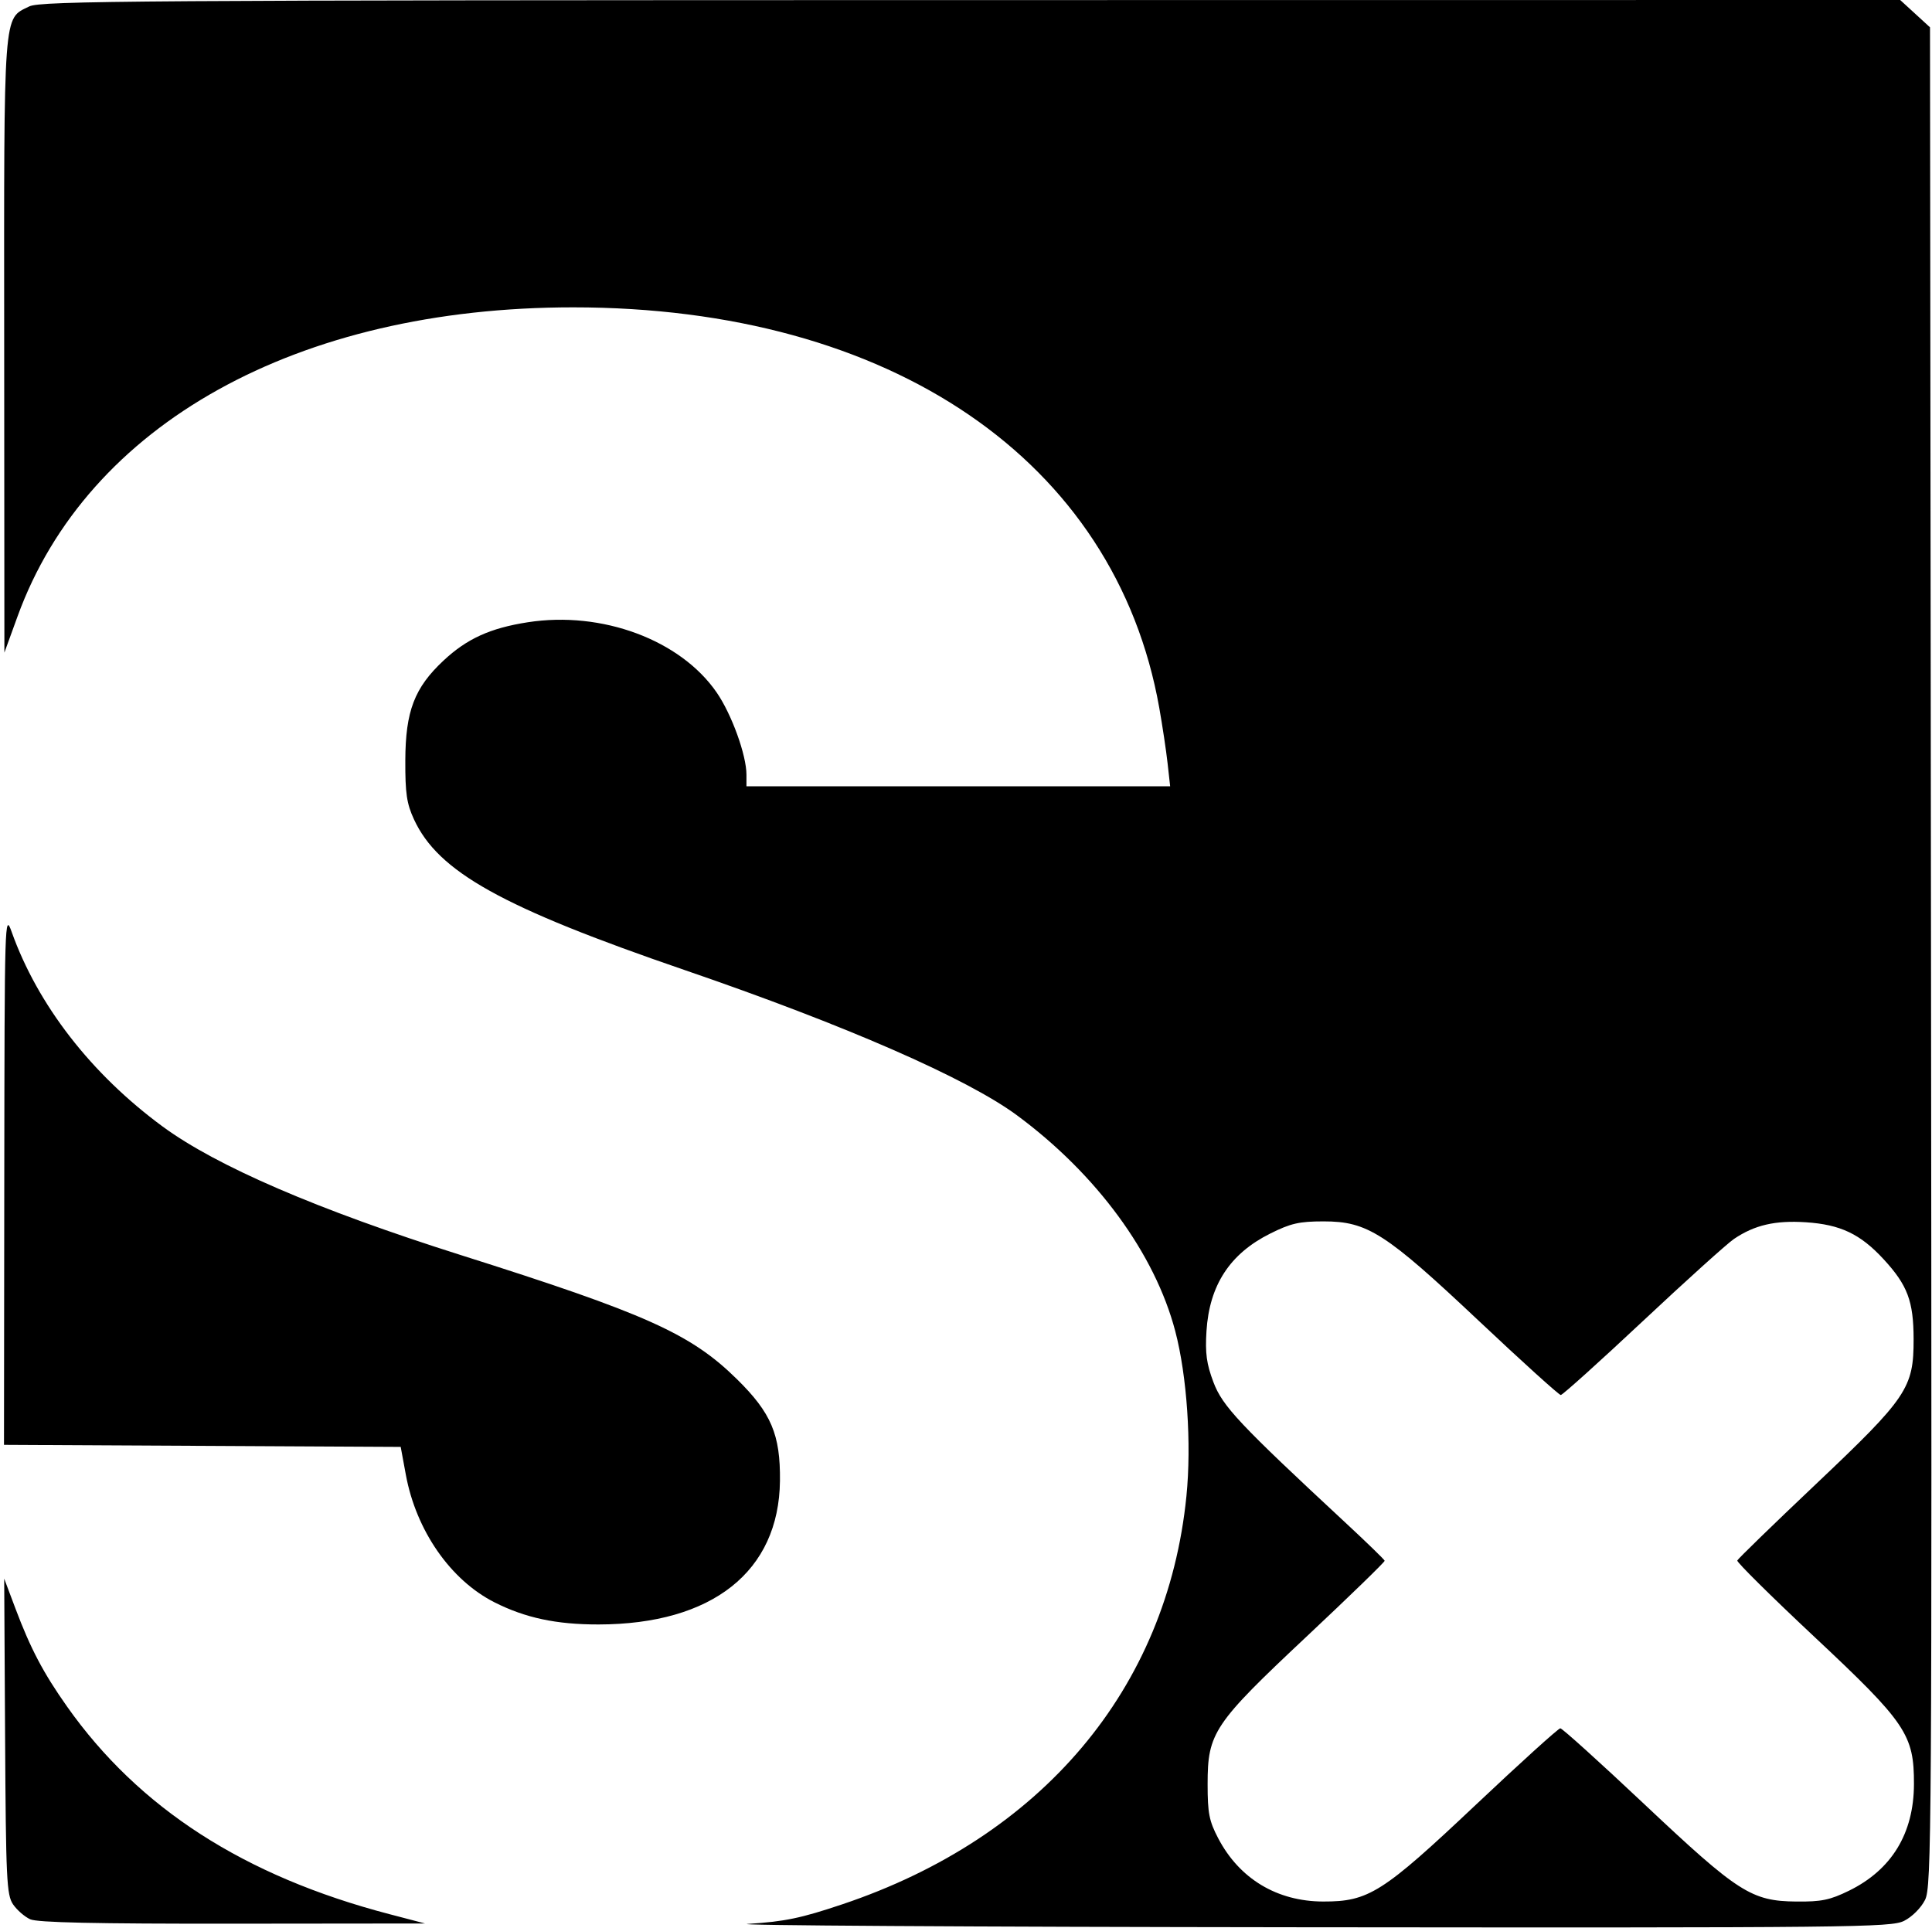
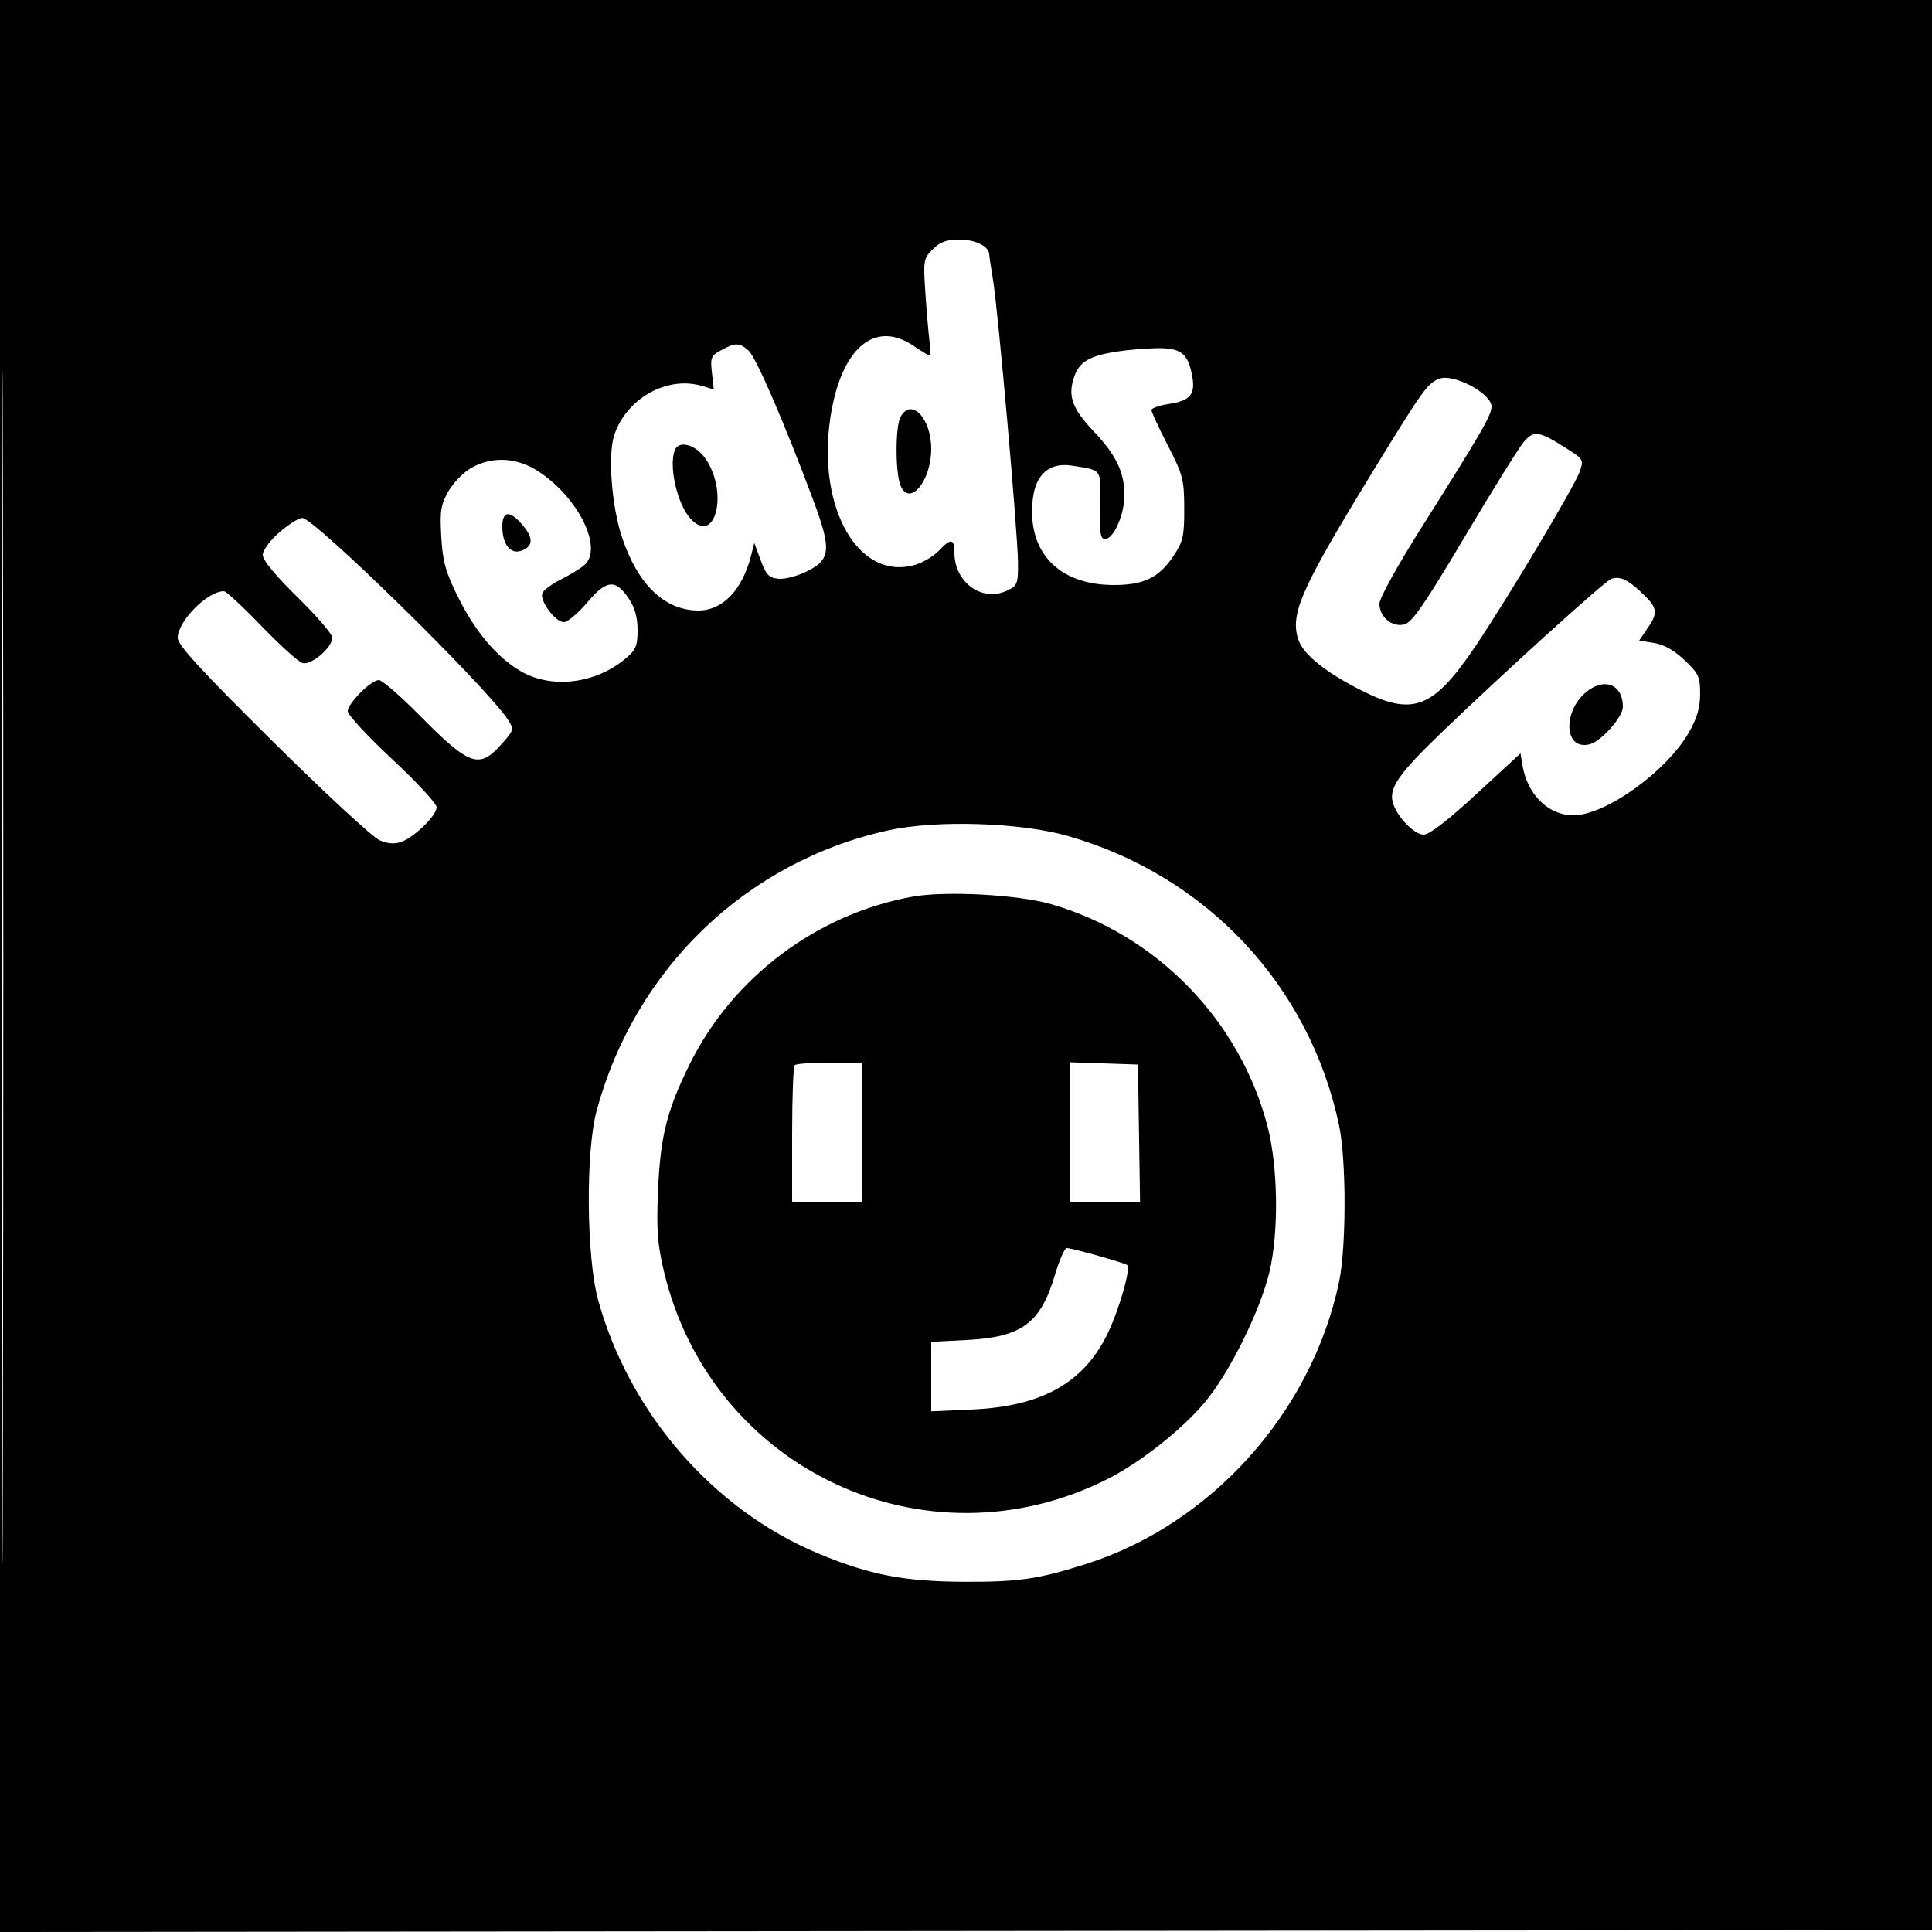
- <svg xmlns="http://www.w3.org/2000/svg" width="484" height="483" viewBox="0 0 484 483" version="1.1">
-   <path d="M 7.321 1.613 C 0.762 4.848, 0.995 1.694, 1.050 86.651 L 1.100 163.500 4.392 154.439 C 21.900 106.241, 74.446 77.006, 143.576 77.001 C 223.223 76.995, 279.421 115.388, 290.413 177.318 C 291.212 181.818, 292.153 188.088, 292.505 191.250 L 293.144 197 240.072 197 L 187 197 187 194.089 C 187 189.176, 183.296 178.947, 179.544 173.500 C 170.470 160.325, 150.818 153.012, 132.233 155.896 C 122.810 157.358, 116.969 160.014, 111.099 165.505 C 103.822 172.311, 101.584 178.161, 101.538 190.500 C 101.507 198.748, 101.886 201.335, 103.702 205.268 C 109.788 218.448, 125.692 227.305, 171.500 243.026 C 211.826 256.865, 242.209 270.146, 254.770 279.424 C 274.728 294.166, 289.314 314.057, 294.422 333.500 C 297.372 344.727, 298.527 361.767, 297.222 374.819 C 292.395 423.093, 261.017 460.316, 211 477.101 C 200.658 480.572, 196.601 481.416, 187.500 481.994 C 181.450 482.378, 243.325 482.761, 325 482.845 C 464.555 482.988, 473.711 482.892, 477 481.248 C 479 480.249, 481.251 478, 482.252 476 C 483.908 472.691, 483.990 459.803, 483.752 239.673 L 483.500 6.846 479.765 3.423 L 476.029 0 243.265 0.023 C 33.940 0.043, 10.180 0.203, 7.321 1.613 M 1.073 295.241 L 1 361.981 50.691 362.241 L 100.383 362.500 101.673 369.491 C 104.252 383.466, 112.854 395.852, 123.853 401.425 C 131.575 405.339, 139.384 407.002, 149.960 406.985 C 178.443 406.941, 195.155 393.704, 195.393 371 C 195.514 359.410, 193.212 353.976, 184.587 345.500 C 173.039 334.150, 161.883 329.138, 115.500 314.459 C 79.548 303.081, 54.239 292.166, 40.697 282.199 C 22.846 269.061, 9.464 251.804, 2.931 233.500 C 1.185 228.608, 1.145 229.939, 1.073 295.241 M 318.200 309.058 C 308.105 314.103, 302.969 321.970, 302.243 333.500 C 301.895 339.030, 302.261 341.714, 303.985 346.281 C 306.262 352.315, 310.450 356.771, 337.133 381.553 C 342.431 386.474, 346.819 390.734, 346.883 391.021 C 346.947 391.307, 338.206 399.797, 327.459 409.886 C 304.009 431.898, 302.528 434.104, 302.528 447 C 302.528 454.276, 302.913 456.233, 305.200 460.590 C 310.515 470.716, 319.932 476.376, 331.500 476.399 C 342.874 476.422, 346.362 474.209, 369.762 452.124 C 380.906 441.606, 390.413 433, 390.888 433 C 391.363 433, 400.835 441.556, 411.936 452.014 C 435.474 474.187, 438.753 476.288, 450 476.404 C 456.271 476.469, 458.431 476.026, 463.182 473.701 C 473.886 468.461, 479.445 459.354, 479.479 447 C 479.514 434.570, 477.522 431.625, 454.475 410.028 C 443.725 399.954, 435.058 391.375, 435.215 390.963 C 435.372 390.551, 444.202 381.972, 454.838 371.899 C 477.795 350.159, 479.413 347.760, 479.392 335.500 C 479.376 325.982, 477.877 321.992, 471.871 315.476 C 466.046 309.157, 461.055 306.785, 452.387 306.219 C 444.704 305.717, 439.542 306.916, 434.393 310.399 C 432.684 311.554, 422.405 320.825, 411.549 331 C 400.694 341.175, 391.447 349.500, 391 349.500 C 390.553 349.500, 381.351 341.175, 370.551 331 C 347.069 308.877, 342.584 306, 331.572 306 C 325.484 306, 323.337 306.491, 318.200 309.058 M 1.275 435 C 1.479 470.865, 1.662 474.739, 3.264 477.096 C 4.234 478.524, 6.168 480.211, 7.561 480.846 C 9.368 481.669, 23.905 481.986, 58.297 481.951 L 106.500 481.902 97.500 479.548 C 61.193 470.052, 34.774 453.026, 16.779 427.525 C 10.848 419.122, 7.653 413.050, 3.872 403 L 1.050 395.500 1.275 435" stroke="none" fill="black" fill-rule="evenodd" />
+ <svg xmlns="http://www.w3.org/2000/svg" width="500" height="500" viewBox="0 0 500 500" version="1.1">
+   <path d="M 0 250.002 L 0 500.004 250.250 499.752 L 500.500 499.500 500.752 249.750 L 501.004 0 250.502 0 L 0 0 0 250.002 M 0.492 250.500 C 0.492 388, 0.608 444.101, 0.750 375.170 C 0.892 306.238, 0.892 193.738, 0.750 125.170 C 0.608 56.601, 0.492 113, 0.492 250.500 M 241.403 64.506 C 239.002 66.907, 238.921 67.380, 239.484 75.756 C 239.808 80.565, 240.286 86.188, 240.548 88.250 C 240.810 90.313, 240.813 92, 240.556 92 C 240.299 92, 238.431 90.875, 236.405 89.500 C 226.335 82.666, 217.636 90.150, 214.915 107.987 C 211.320 131.547, 222.262 150.534, 236.906 146.146 C 238.949 145.534, 241.684 143.901, 242.984 142.517 C 246.082 139.220, 247 139.342, 247 143.050 C 247 150.729, 254.222 155.927, 260.617 152.849 C 263.328 151.544, 263.497 151.105, 263.452 145.481 C 263.392 137.888, 258.317 80.481, 257.001 72.500 C 256.457 69.200, 256.009 66.195, 256.006 65.821 C 255.988 63.783, 252.433 62, 248.383 62 C 244.941 62, 243.331 62.578, 241.403 64.506 M 186.631 90.635 C 184.009 92.055, 183.803 92.560, 184.246 96.486 L 184.730 100.783 181.615 99.867 C 172.602 97.217, 162.088 103.142, 158.955 112.636 C 157.276 117.725, 158.280 130.950, 160.958 139 C 165.054 151.311, 172.027 158, 180.766 158 C 187.087 158, 192.220 152.563, 194.457 143.500 L 195.197 140.500 196.871 145 C 198.288 148.810, 199.001 149.543, 201.522 149.783 C 203.162 149.939, 206.522 149.040, 209 147.783 C 214.999 144.740, 215.202 142.137, 210.439 129.355 C 203.092 109.639, 195.662 92.460, 193.742 90.750 C 191.369 88.635, 190.352 88.618, 186.631 90.635 M 288.530 91.066 C 281.681 92.211, 279.241 93.741, 277.931 97.708 C 276.319 102.595, 277.497 105.774, 283.125 111.726 C 288.895 117.827, 291.001 122.237, 290.998 128.218 C 290.997 133.166, 288.190 139.500, 286 139.500 C 284.766 139.500, 284.536 137.957, 284.702 130.802 C 284.926 121.183, 285.321 121.739, 277.382 120.507 C 271.613 119.613, 268.011 122.719, 267.279 129.221 C 265.758 142.711, 273.780 151.296, 288 151.396 C 295.967 151.452, 299.963 149.525, 303.754 143.795 C 306.186 140.120, 306.497 138.723, 306.478 131.573 C 306.457 124.067, 306.158 122.922, 302.228 115.272 C 299.902 110.747, 298 106.636, 298 106.136 C 298 105.636, 299.988 104.929, 302.418 104.565 C 308.067 103.717, 309.426 102.094, 308.529 97.261 C 307.437 91.381, 305.589 89.981, 299.095 90.118 C 296.018 90.182, 291.264 90.609, 288.530 91.066 M 372.500 98.010 C 369.457 99.157, 368.174 100.950, 355.039 122.425 C 336.678 152.444, 333.824 158.908, 336.009 165.528 C 337.280 169.378, 343.115 174.059, 352.539 178.786 C 365.794 185.436, 371.002 183.357, 381.978 167.033 C 390.242 154.742, 407.528 125.794, 408.826 122.070 C 409.899 118.991, 409.809 118.835, 405.284 115.965 C 398.285 111.526, 396.969 111.334, 394.356 114.372 C 393.113 115.818, 386.217 126.893, 379.031 138.985 C 368.661 156.436, 365.446 161.101, 363.443 161.604 C 360.268 162.400, 357 159.675, 357 156.230 C 357 154.824, 361.635 146.427, 367.817 136.635 C 383.515 111.766, 386 107.471, 386 105.201 C 386 101.836, 376.199 96.615, 372.500 98.010 M 233.035 107.934 C 231.712 110.406, 231.691 122.056, 233.003 125.508 C 235.228 131.361, 240.995 124.637, 240.998 116.184 C 241.001 108.176, 235.793 102.780, 233.035 107.934 M 174.628 116.528 C 173.031 120.688, 175.264 130.425, 178.681 134.200 C 185.064 141.254, 188.592 127.645, 182.667 118.823 C 180.150 115.076, 175.675 113.798, 174.628 116.528 M 121.859 121.158 C 119.856 122.319, 117.213 125.055, 115.986 127.239 C 114.067 130.654, 113.817 132.285, 114.202 138.924 C 114.571 145.301, 115.306 147.969, 118.437 154.307 C 122.942 163.425, 128.511 170.043, 134.757 173.703 C 142.694 178.355, 154.111 176.984, 161.879 170.448 C 164.569 168.185, 165 167.165, 165 163.059 C 165 159.756, 164.299 157.254, 162.716 154.898 C 159.279 149.786, 156.952 150.012, 151.950 155.944 C 149.605 158.725, 146.888 161, 145.912 161 C 143.724 161, 139.612 155.454, 140.358 153.510 C 140.657 152.729, 142.837 151.118, 145.201 149.929 C 147.566 148.740, 150.287 147.075, 151.250 146.229 C 156.229 141.852, 149.554 128.478, 139.074 121.832 C 133.520 118.310, 127.197 118.062, 121.859 121.158 M 130 136.309 C 130 140.737, 132.039 143.440, 134.734 142.584 C 137.946 141.565, 138.162 139.345, 135.369 136.027 C 131.968 131.985, 130 132.089, 130 136.309 M 72.250 137.820 C 69.800 139.973, 68 142.439, 68 143.642 C 68 144.951, 71.359 149.024, 77 154.555 C 81.950 159.409, 86 164.110, 86 165.003 C 86 167.631, 80.498 172.293, 78.242 171.577 C 77.171 171.237, 72.402 166.918, 67.644 161.980 C 62.885 157.041, 58.522 153, 57.946 153 C 53.675 153, 46.007 160.757, 45.991 165.094 C 45.984 166.915, 51.953 173.416, 70.514 191.808 C 84.007 205.177, 96.479 216.718, 98.230 217.455 C 100.466 218.395, 102.170 218.508, 103.957 217.835 C 107.397 216.539, 113 211.007, 113 208.906 C 113 207.970, 107.825 202.378, 101.500 196.479 C 95.175 190.579, 90 184.997, 90 184.073 C 90 182.026, 96.023 176, 98.068 176 C 98.879 176, 103.582 180.082, 108.521 185.072 C 121.676 198.362, 124.020 199.158, 129.991 192.357 C 133.050 188.874, 133.075 188.763, 131.377 186.155 C 125.892 177.733, 81.252 133.968, 78.222 134.043 C 77.275 134.066, 74.588 135.766, 72.250 137.820 M 417 149.801 C 415.367 150.353, 389.765 173.528, 373.197 189.453 C 362.153 200.068, 359.491 203.834, 360.418 207.531 C 361.329 211.158, 365.916 216, 368.443 216 C 369.930 216, 374.622 212.389, 382.104 205.485 L 393.500 194.971 394.054 198.250 C 395.309 205.675, 400.782 211.001, 407.154 210.999 C 415.500 210.997, 431.253 199.717, 437.068 189.579 C 439.192 185.876, 439.984 183.171, 439.991 179.595 C 439.999 175.161, 439.613 174.322, 435.964 170.851 C 433.280 168.297, 430.637 166.806, 428.070 166.395 L 424.211 165.778 426.583 162.282 C 429.236 158.373, 428.935 157.119, 424.336 152.897 C 421.078 149.906, 419.127 149.083, 417 149.801 M 411.217 178.561 C 404.375 183.353, 404.499 194.346, 411.376 192.621 C 414.425 191.855, 420 185.571, 420 182.899 C 420 177.478, 415.756 175.382, 411.217 178.561 M 230 214.871 C 193.213 222.921, 164.317 250.682, 154.400 287.500 C 151.527 298.164, 151.755 325.453, 154.809 336.500 C 162.879 365.696, 184.637 390.729, 211.781 402.048 C 224.994 407.557, 233.973 409.298, 249.500 409.361 C 263.640 409.418, 268.636 408.691, 281 404.777 C 313.421 394.512, 339.446 365.535, 346.542 331.800 C 348.446 322.750, 348.453 300.285, 346.555 291.264 C 338.936 255.042, 312.213 226.557, 276.248 216.320 C 264.054 212.849, 242.346 212.169, 230 214.871 M 236.258 232.044 C 211.450 236.481, 189.576 252.924, 178.448 275.500 C 172.517 287.531, 170.864 294.214, 170.280 308.500 C 169.878 318.347, 170.158 322.042, 171.840 329.097 C 184.056 380.334, 239.564 406.349, 286.500 382.834 C 295.100 378.526, 306.031 369.891, 311.985 362.702 C 318.296 355.084, 326.214 339.022, 328.546 329.110 C 330.986 318.737, 330.759 301.982, 328.036 291.500 C 320.896 264.012, 299.273 241.828, 271.973 233.983 C 263.439 231.531, 244.787 230.518, 236.258 232.044 M 205.667 275.667 C 205.300 276.033, 205 284.133, 205 293.667 L 205 311 214 311 L 223 311 223 293 L 223 275 214.667 275 C 210.083 275, 206.033 275.300, 205.667 275.667 M 277 292.961 L 277 311 286.023 311 L 295.046 311 294.773 293.250 L 294.500 275.500 285.750 275.211 L 277 274.922 277 292.961 M 273.012 329.959 C 269.282 342.486, 264.469 346.045, 250.255 346.788 L 241 347.273 241 356.265 L 241 365.257 251.750 364.764 C 269.874 363.934, 280.750 357.711, 286.871 344.668 C 289.758 338.516, 292.647 328.314, 291.755 327.422 C 291.201 326.867, 277.469 323, 276.055 323 C 275.521 323, 274.152 326.132, 273.012 329.959" stroke="none" fill="black" fill-rule="evenodd" />
</svg>
